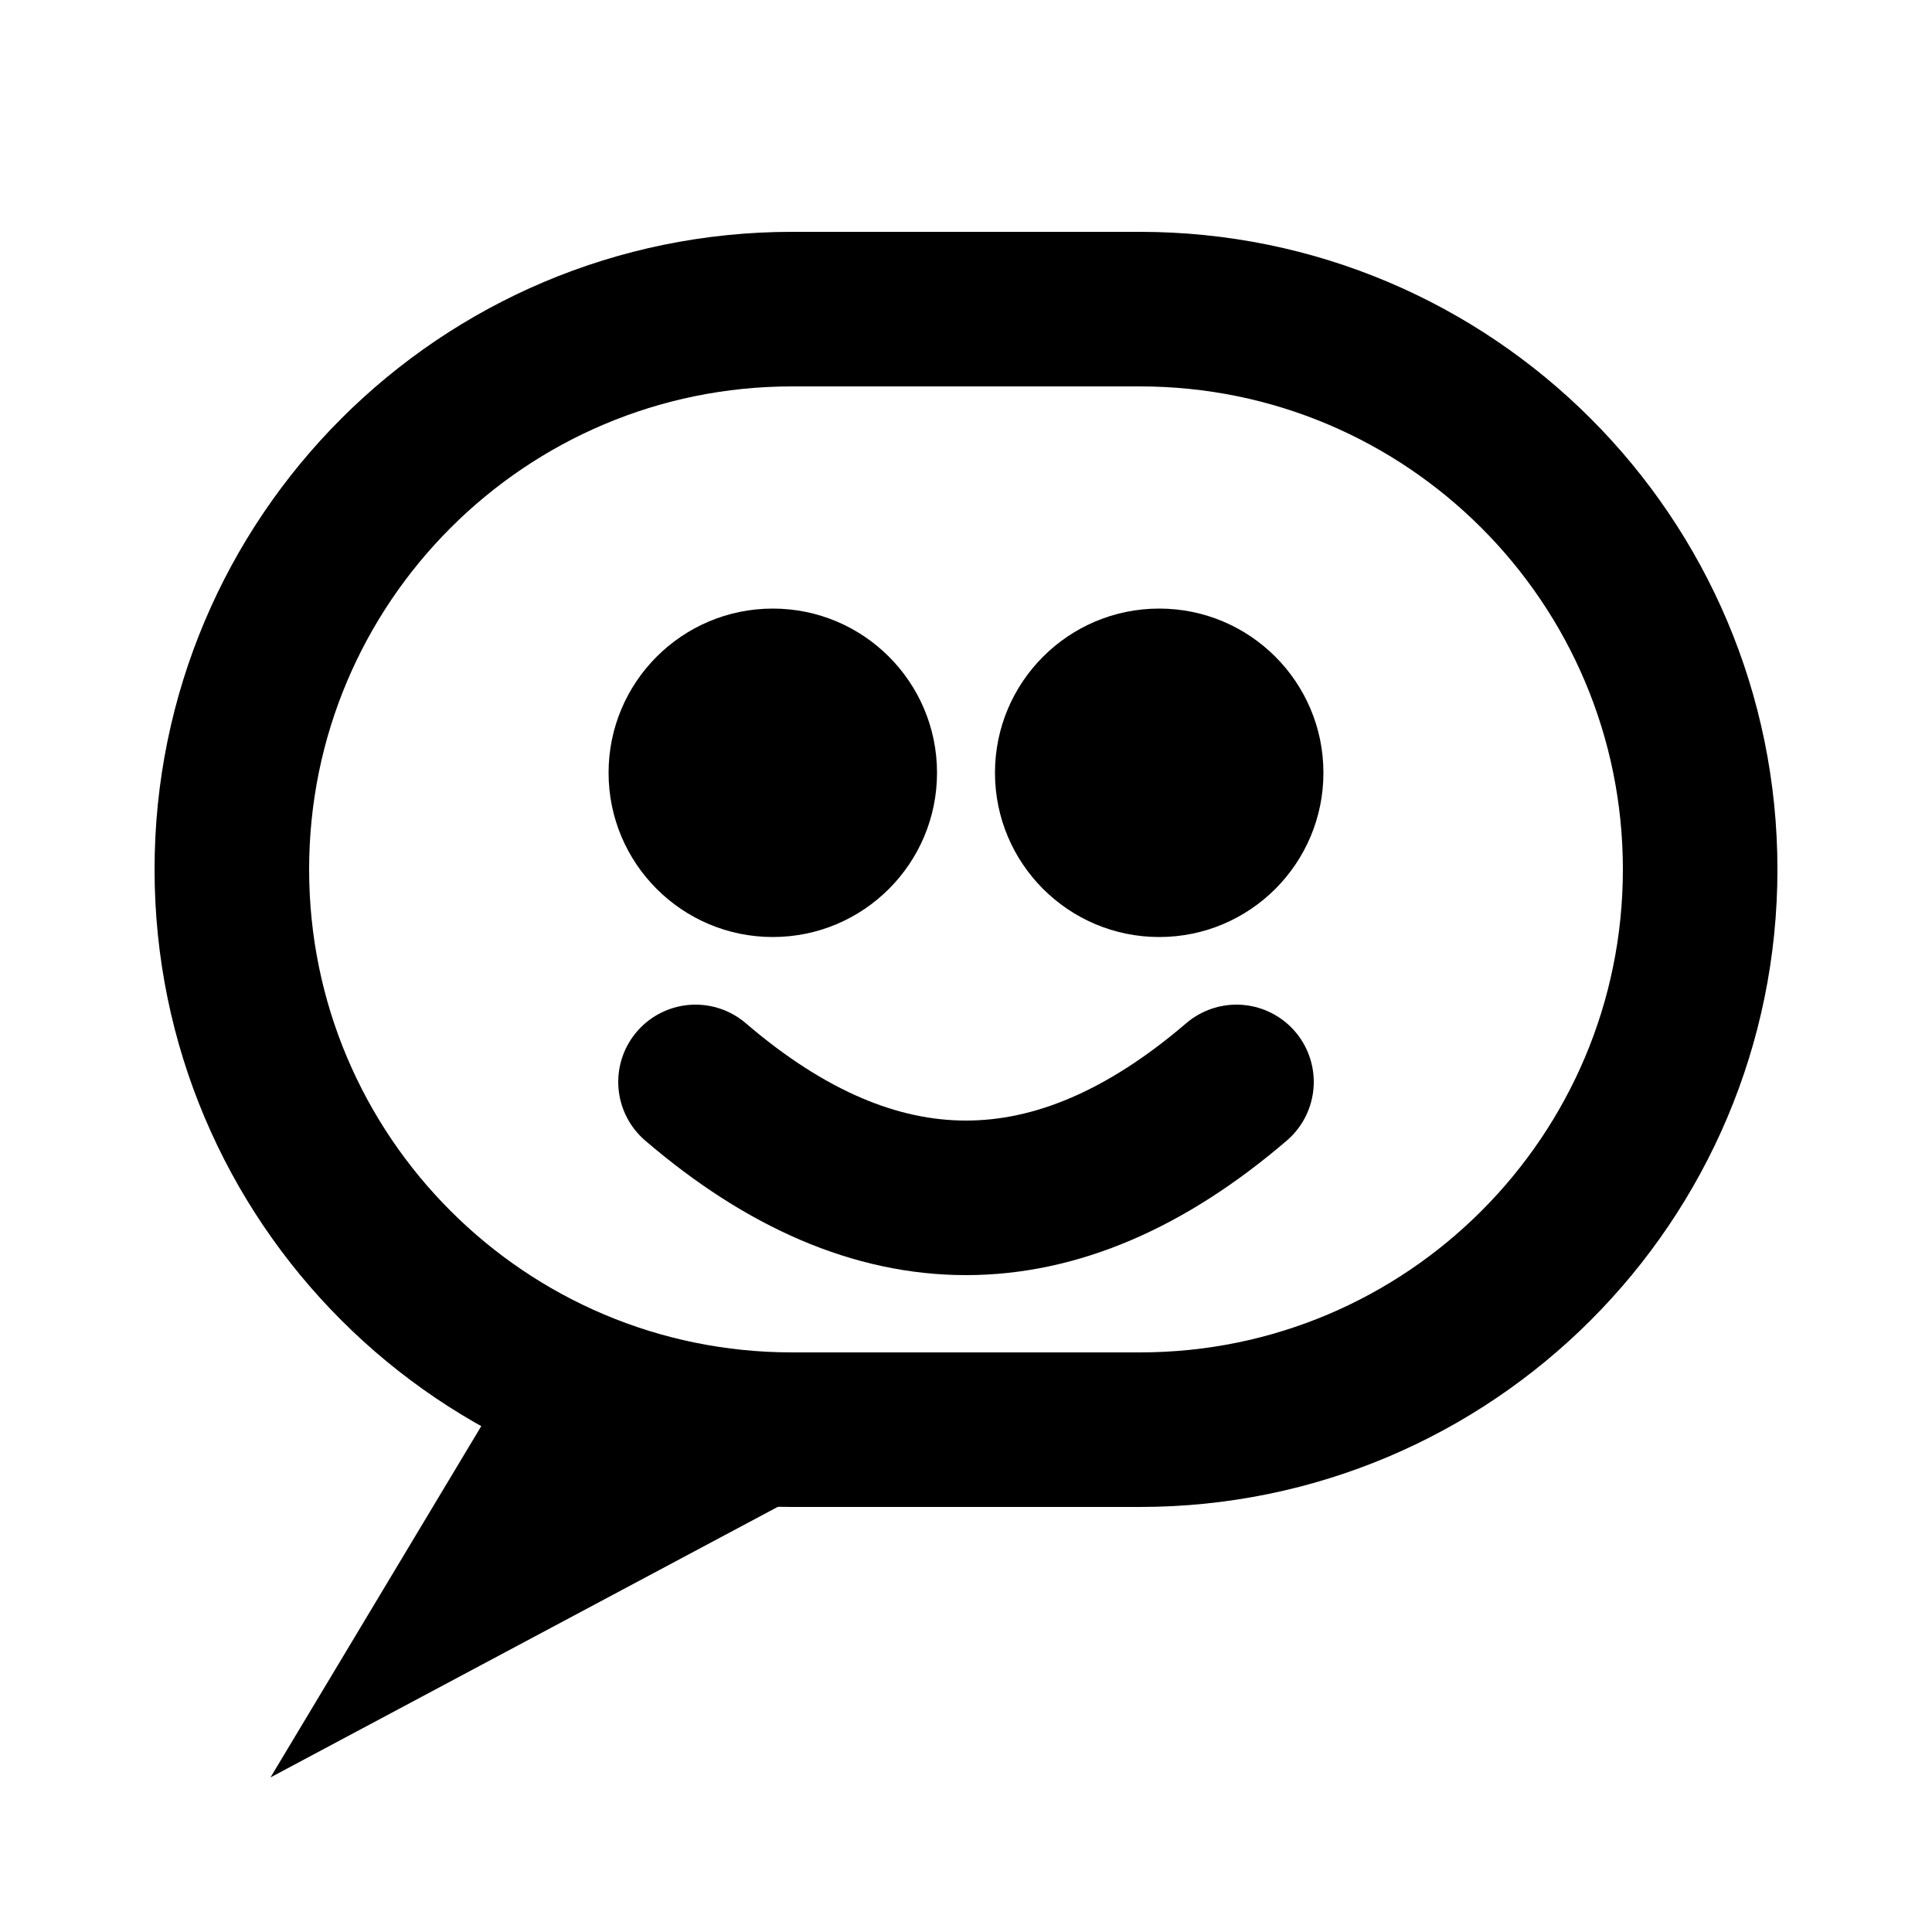
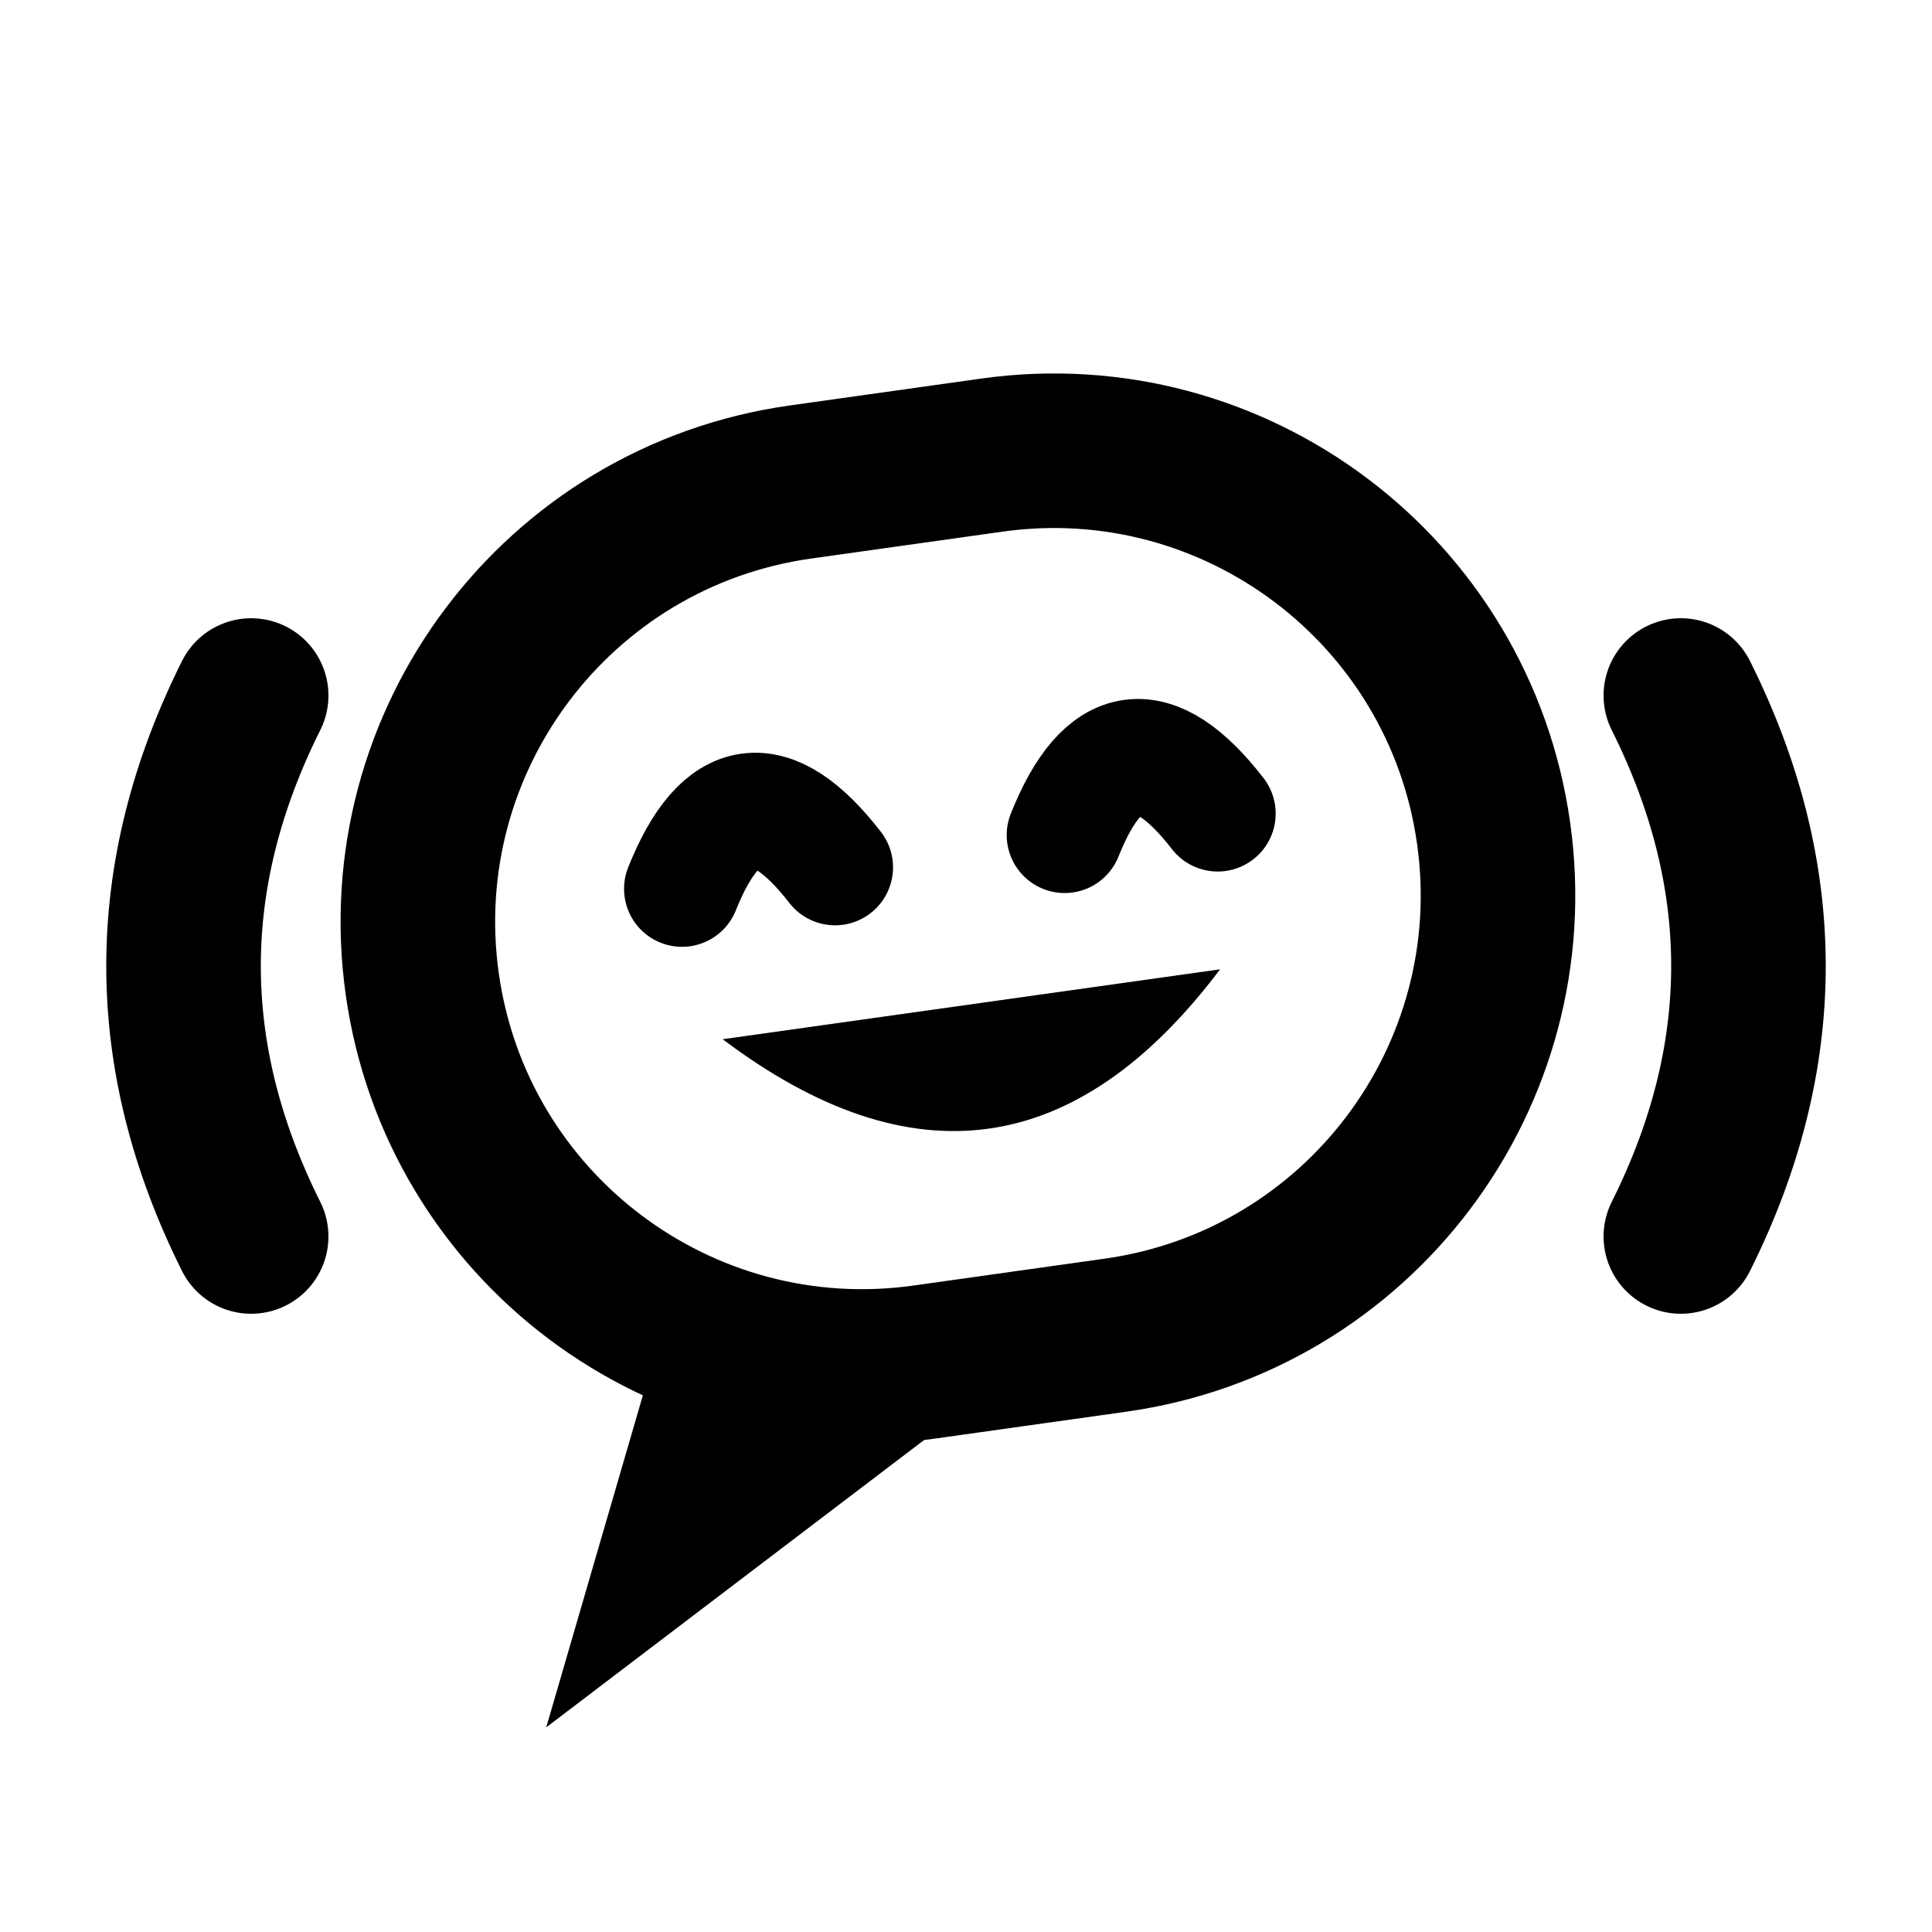
<svg xmlns="http://www.w3.org/2000/svg" viewBox="0 0 100 100">
-   <rect x="12" y="16" width="76" height="58" rx="29" fill="none" stroke="#000" stroke-width="8" />
-   <path d="M26 72 L14 92 L44 76 Z" fill="#000" />
-   <circle cx="40" cy="40" r="8.5" fill="#000" />
-   <circle cx="60" cy="40" r="8.5" fill="#000" />
-   <path d="M36 56 Q50 68 64 56" fill="none" stroke="#000" stroke-width="8" stroke-linecap="round" />
+   <path d="M13 36 Q6 50 13 64 M87 36 Q94 50 87 64" fill="none" stroke="#000" stroke-width="8" stroke-linecap="round" />
+   <g transform="rotate(-8 50 50)">
+     <rect x="22" y="24" width="56" height="46" rx="23" fill="none" stroke="#000" stroke-width="8" />
+     <path d="M32 66 L23 86 L48 72 Z" fill="#000" />
+     <path d="M36 44 q4 -7 8 0 M56 44 q4 -7 8 0" fill="none" stroke="#000" stroke-width="6" stroke-linecap="round" />
+     <path d="M37 52 Q50 65 63 52 Z" fill="#000" />
+   </g>
</svg>
